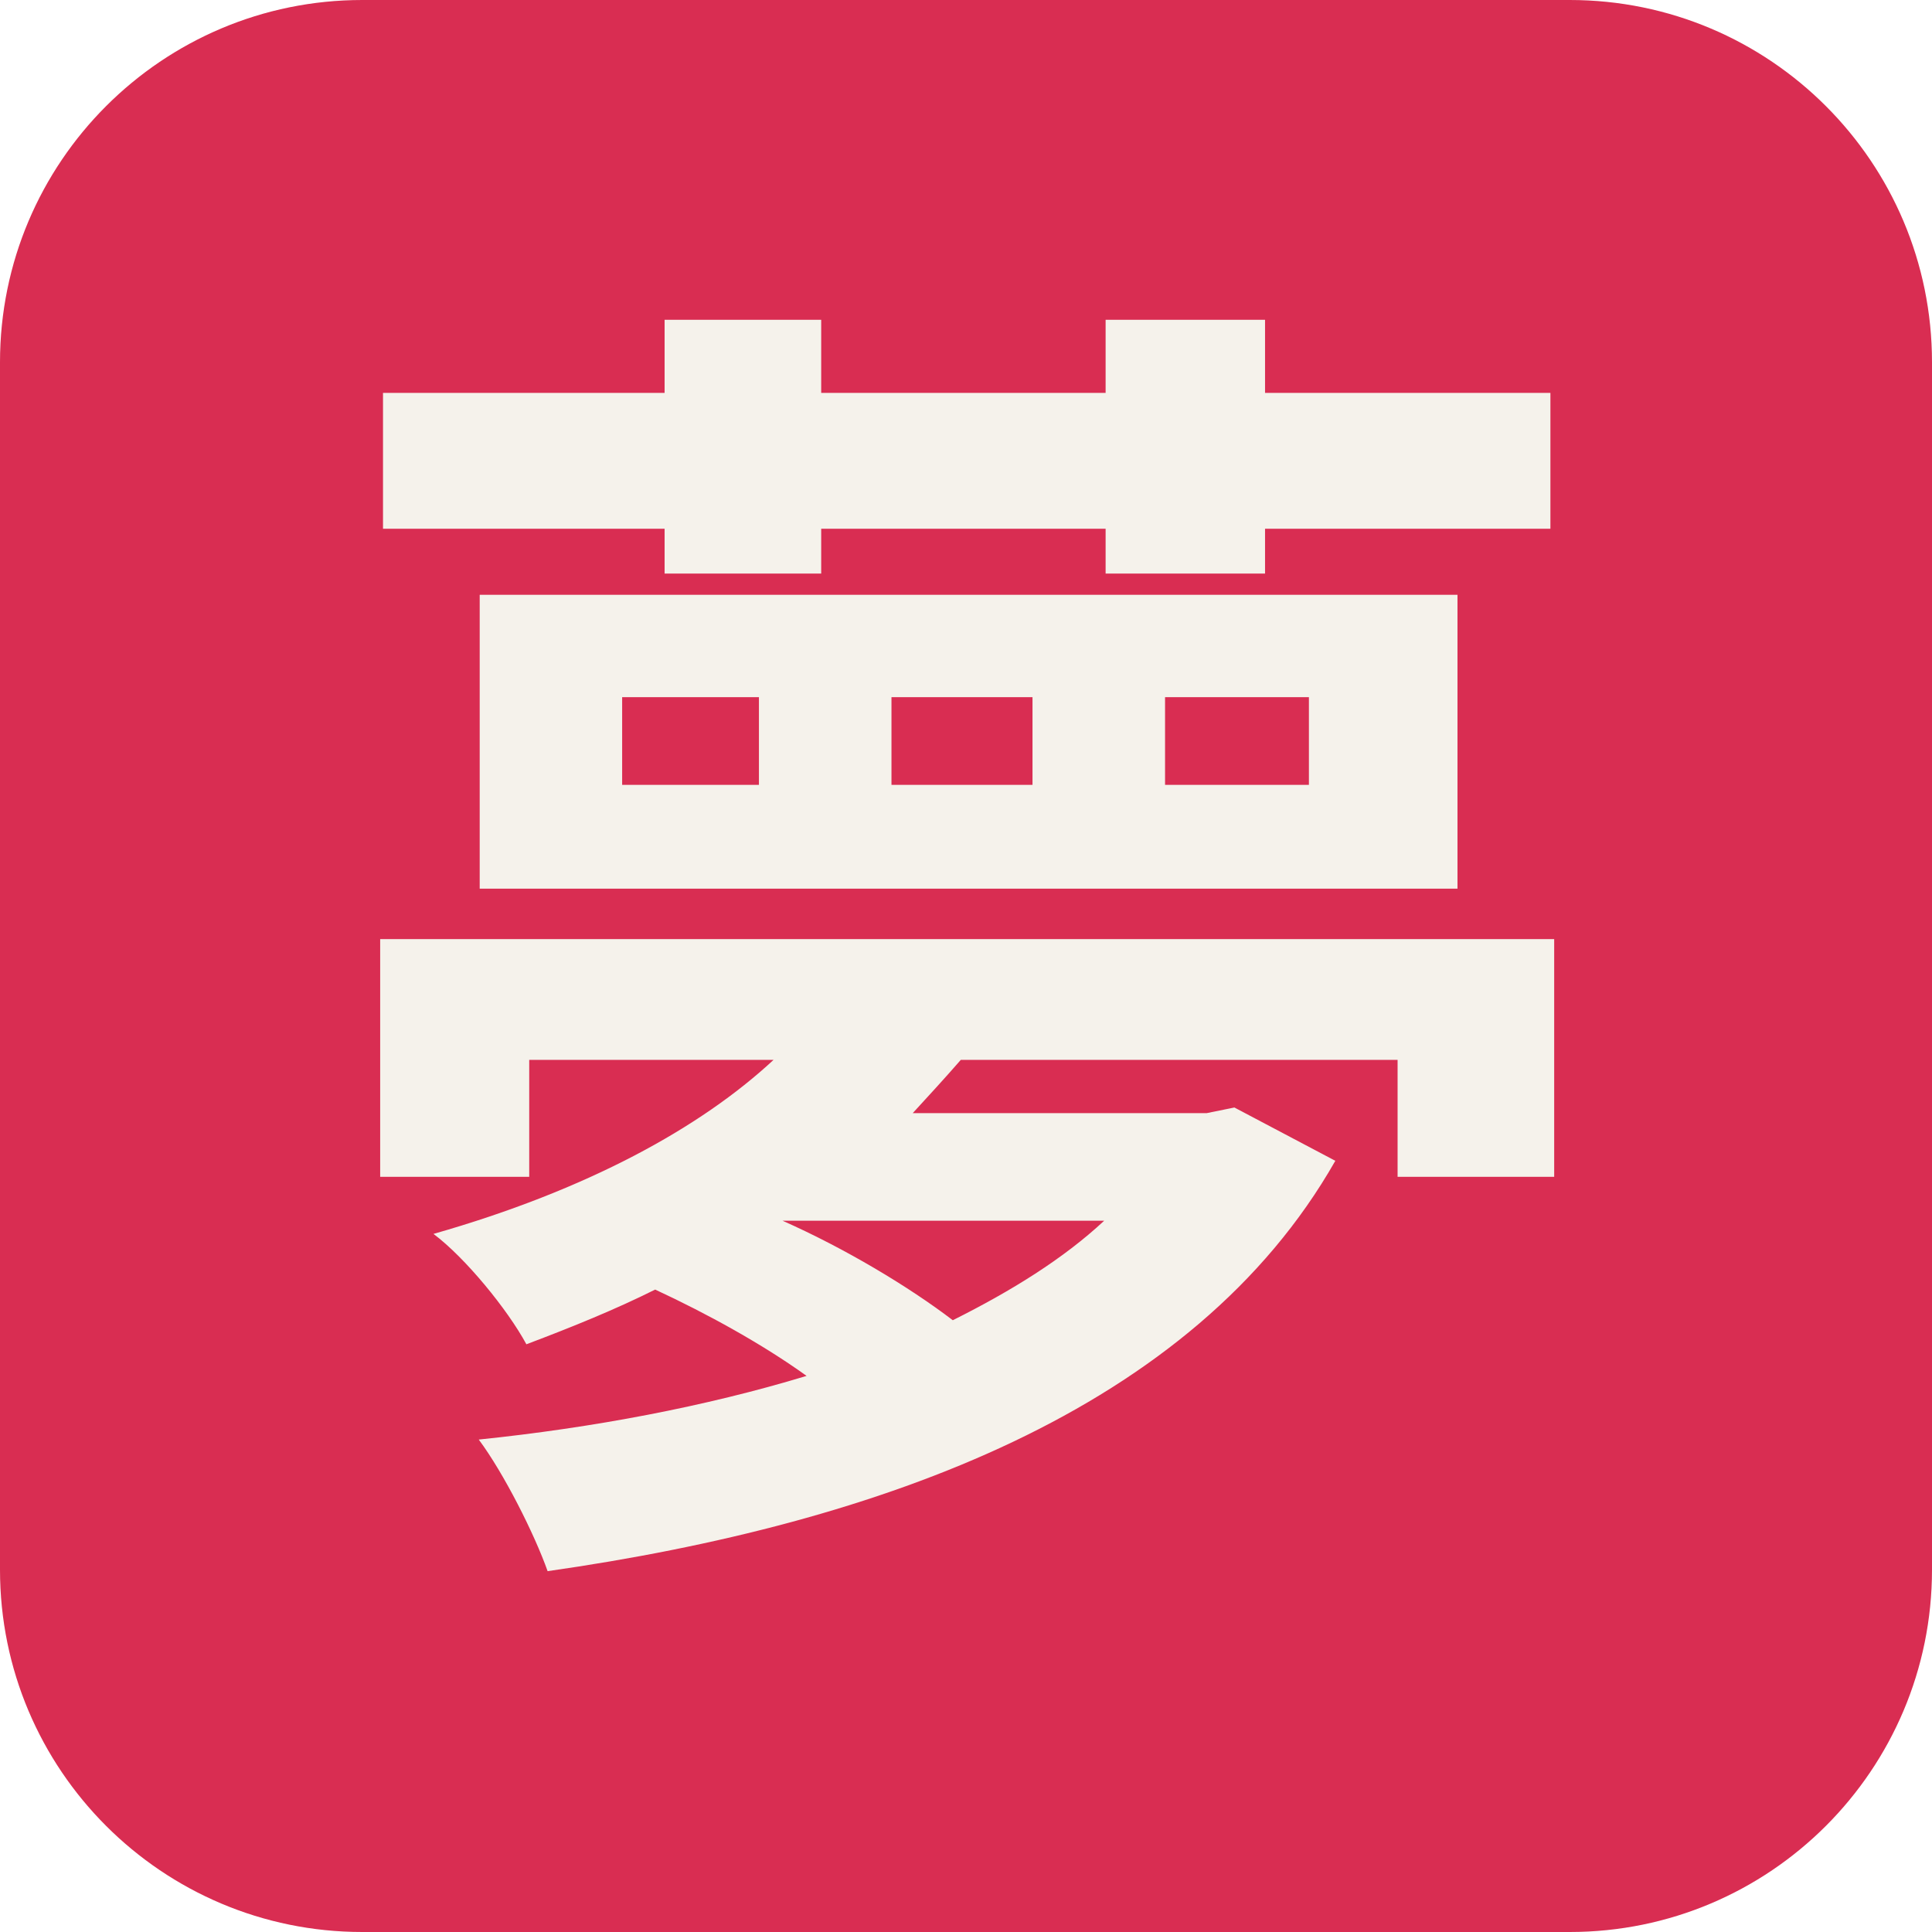
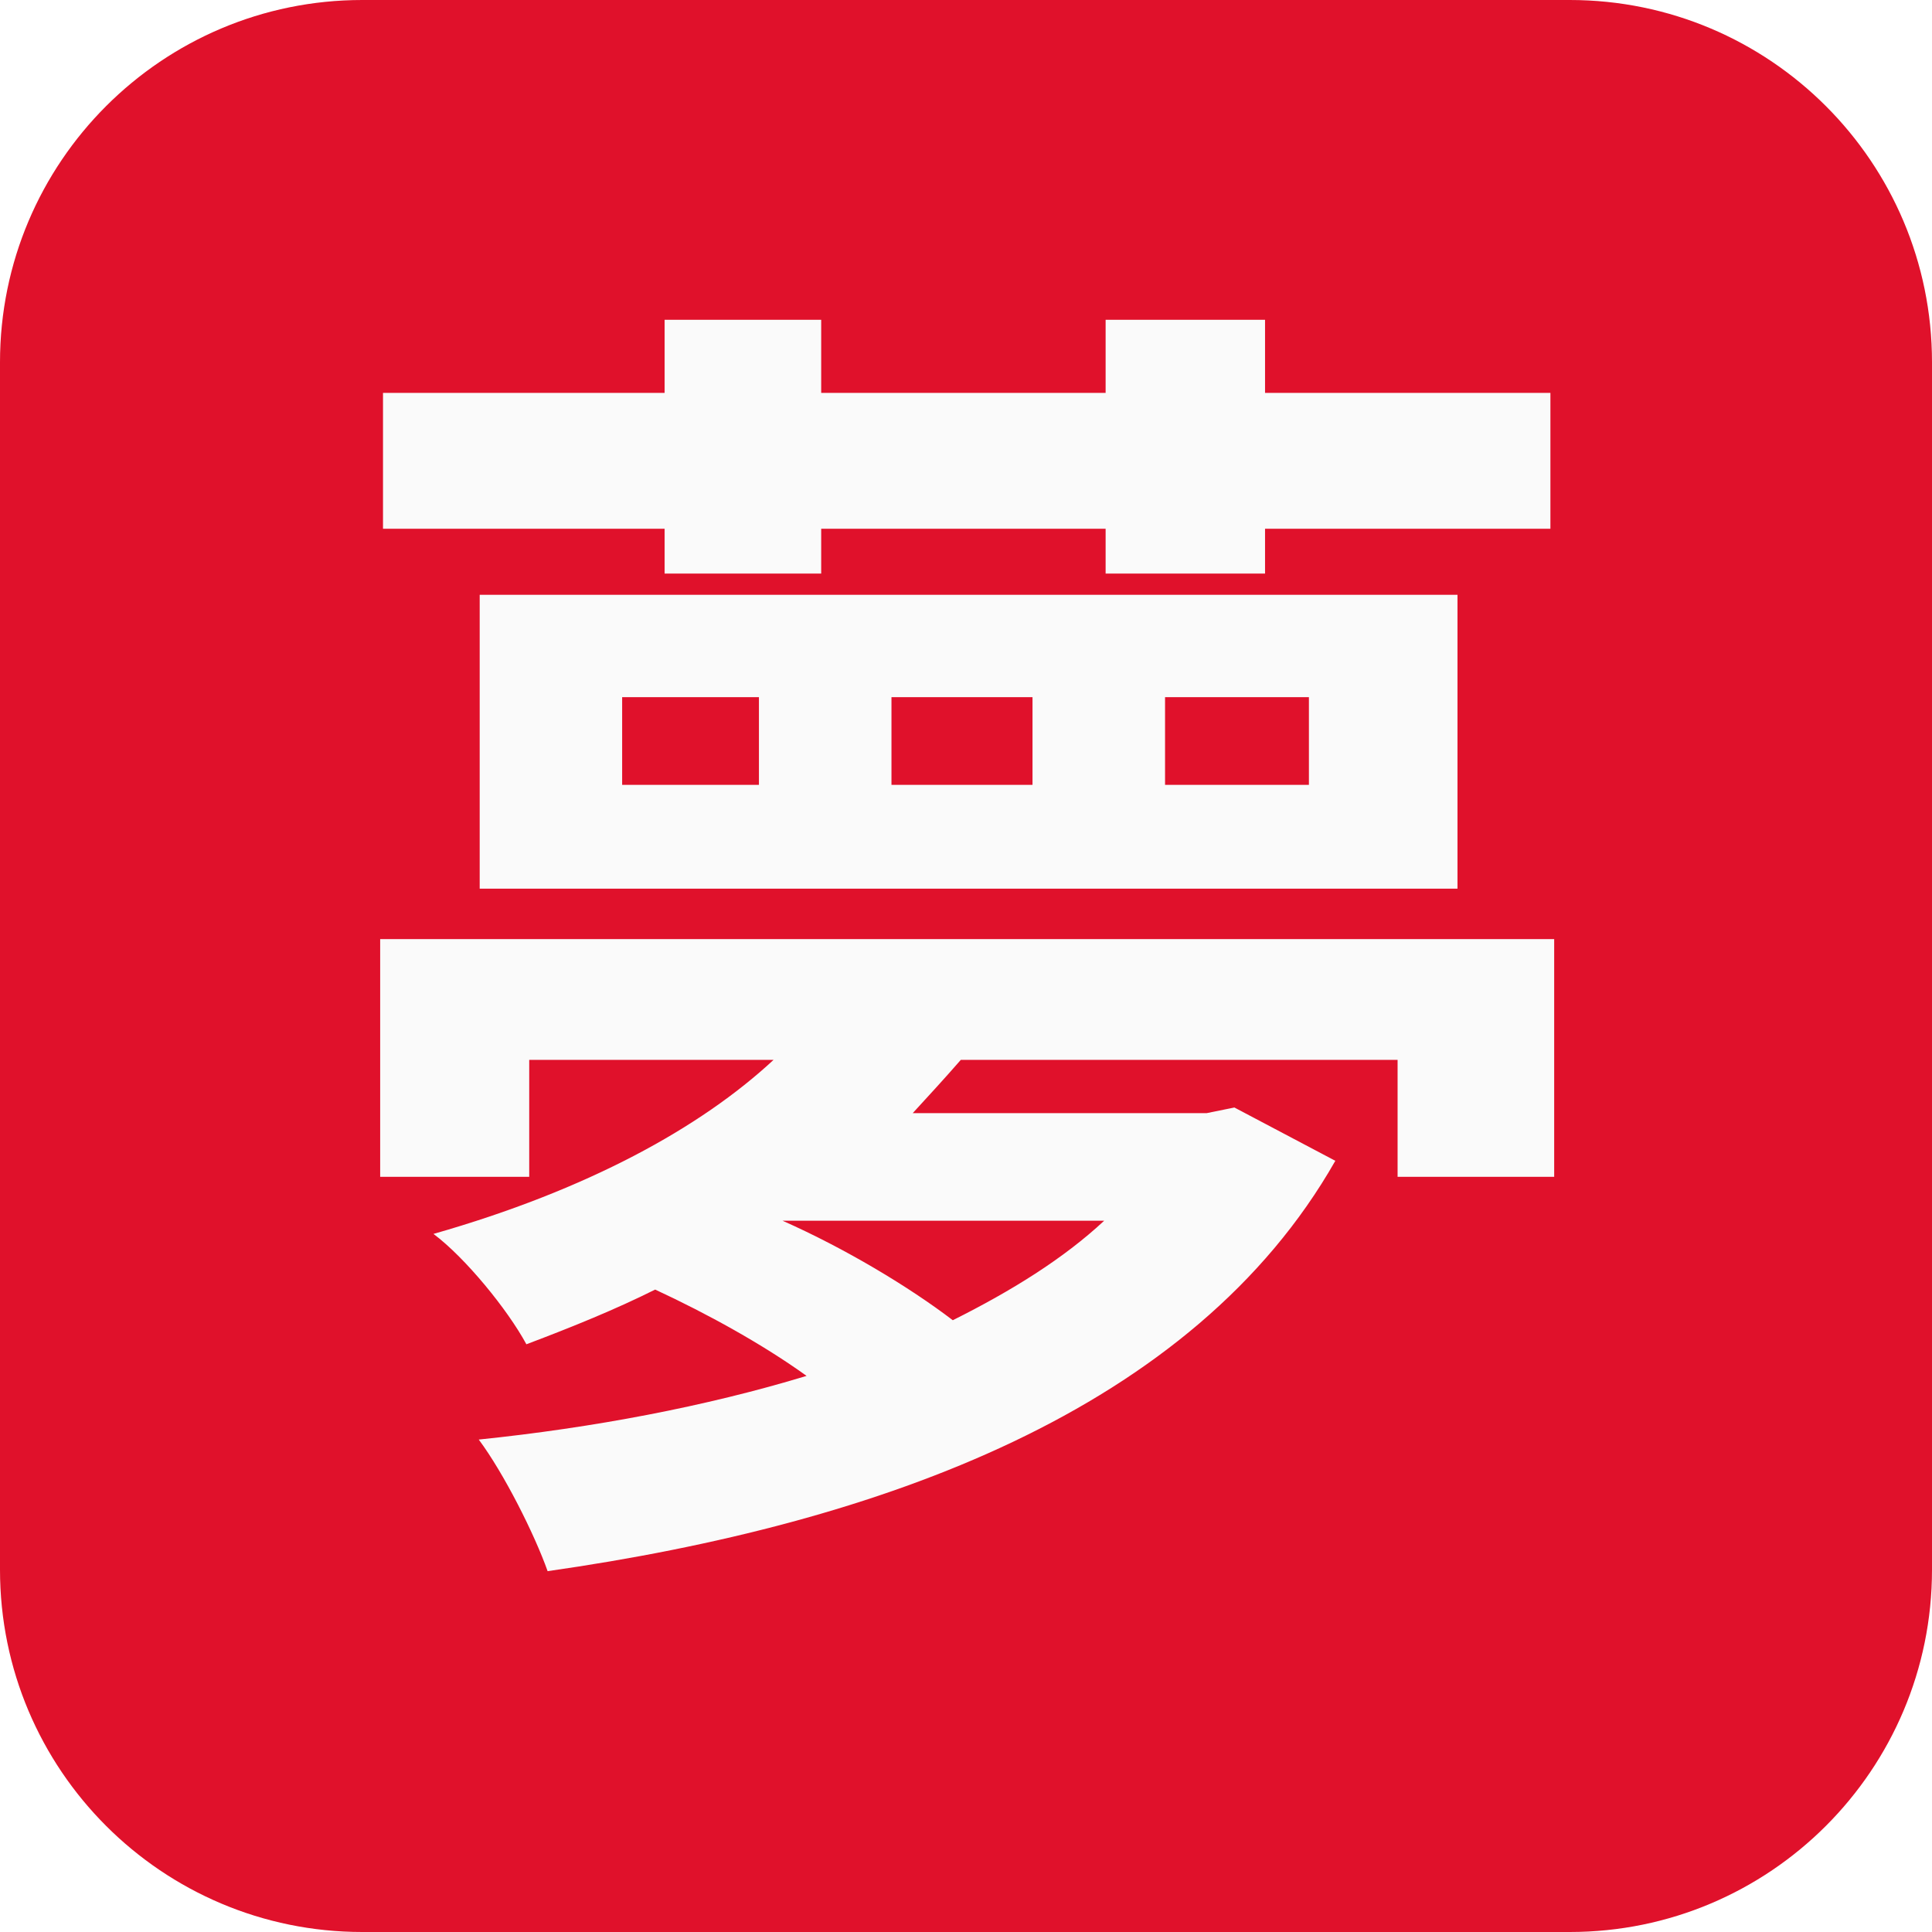
<svg xmlns="http://www.w3.org/2000/svg" viewBox="0 0 64 64">
-   <rect width="64" height="64" rx="12" fill="#d92d52" />
-   <text x="32" y="48" text-anchor="middle" font-size="44" font-weight="900" fill="#f5f2eb" font-family="'Yu Gothic','Hiragino Sans',sans-serif">夢</text>
+   <rect width="64" height="64" rx="12" fill="#e0112b" />
+   <text x="32" y="48" text-anchor="middle" font-size="44" font-weight="900" fill="#fafafa" font-family="'Yu Gothic','Hiragino Sans',sans-serif">夢</text>
</svg>
